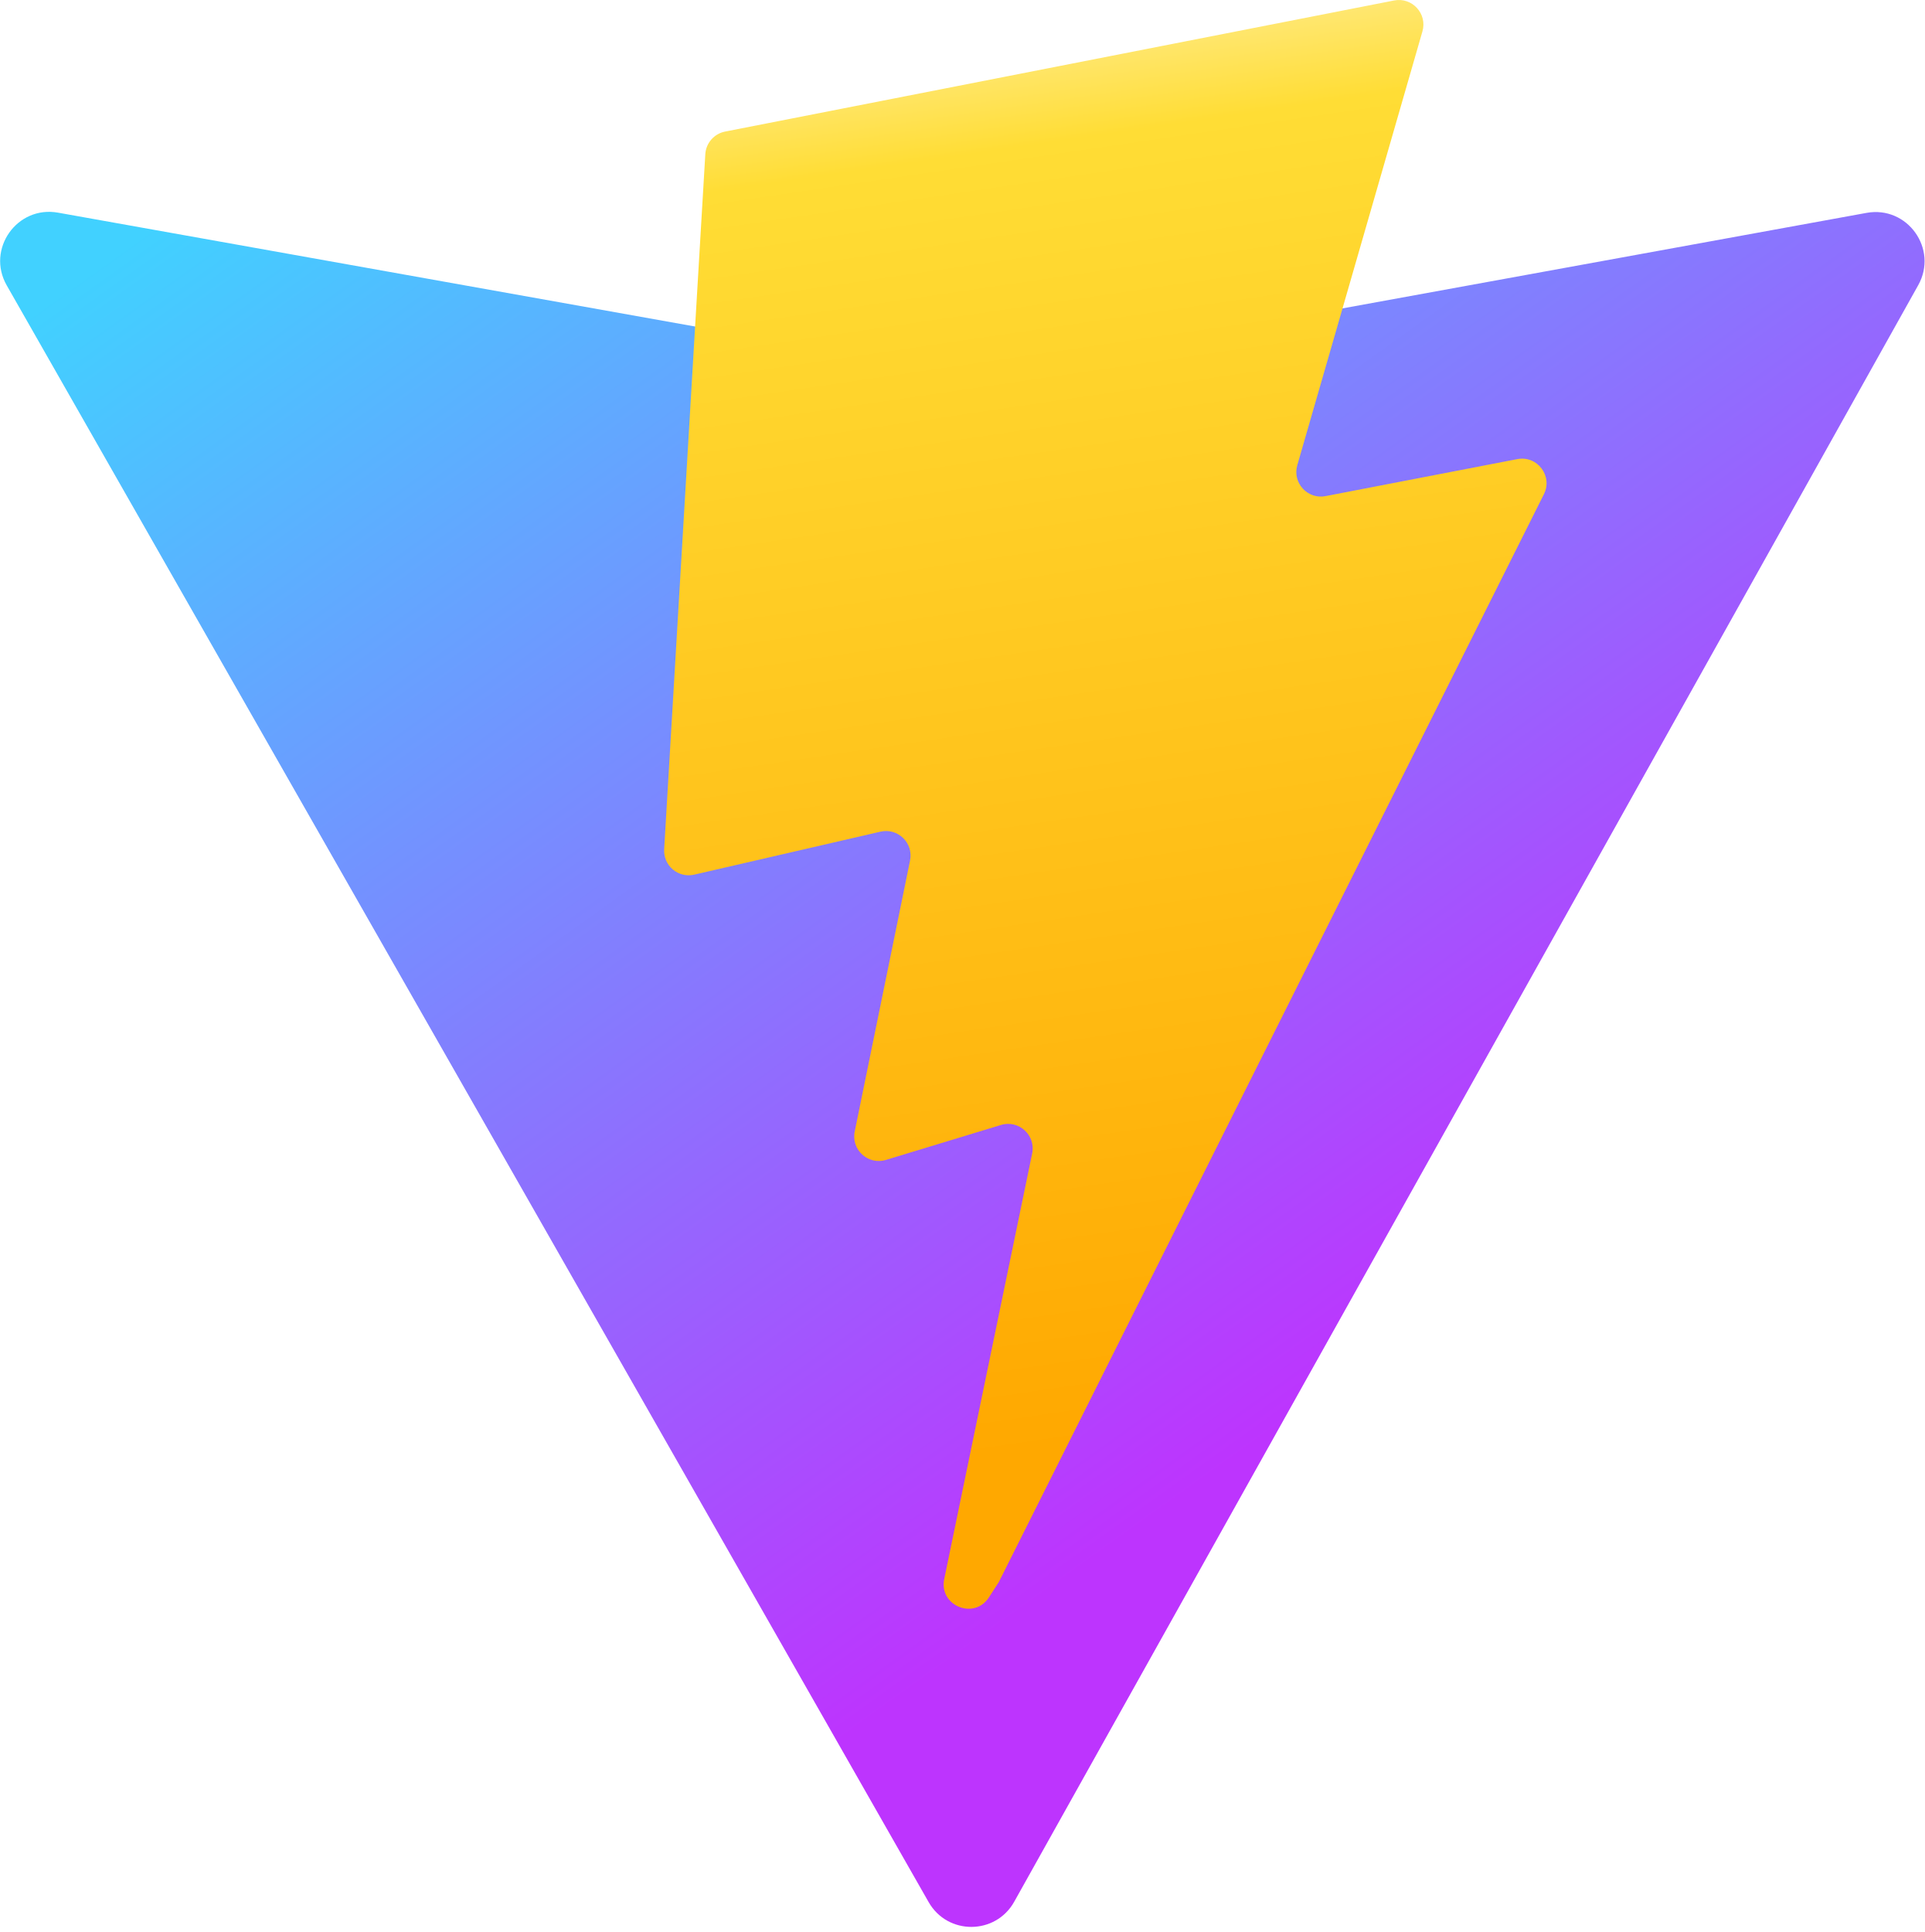
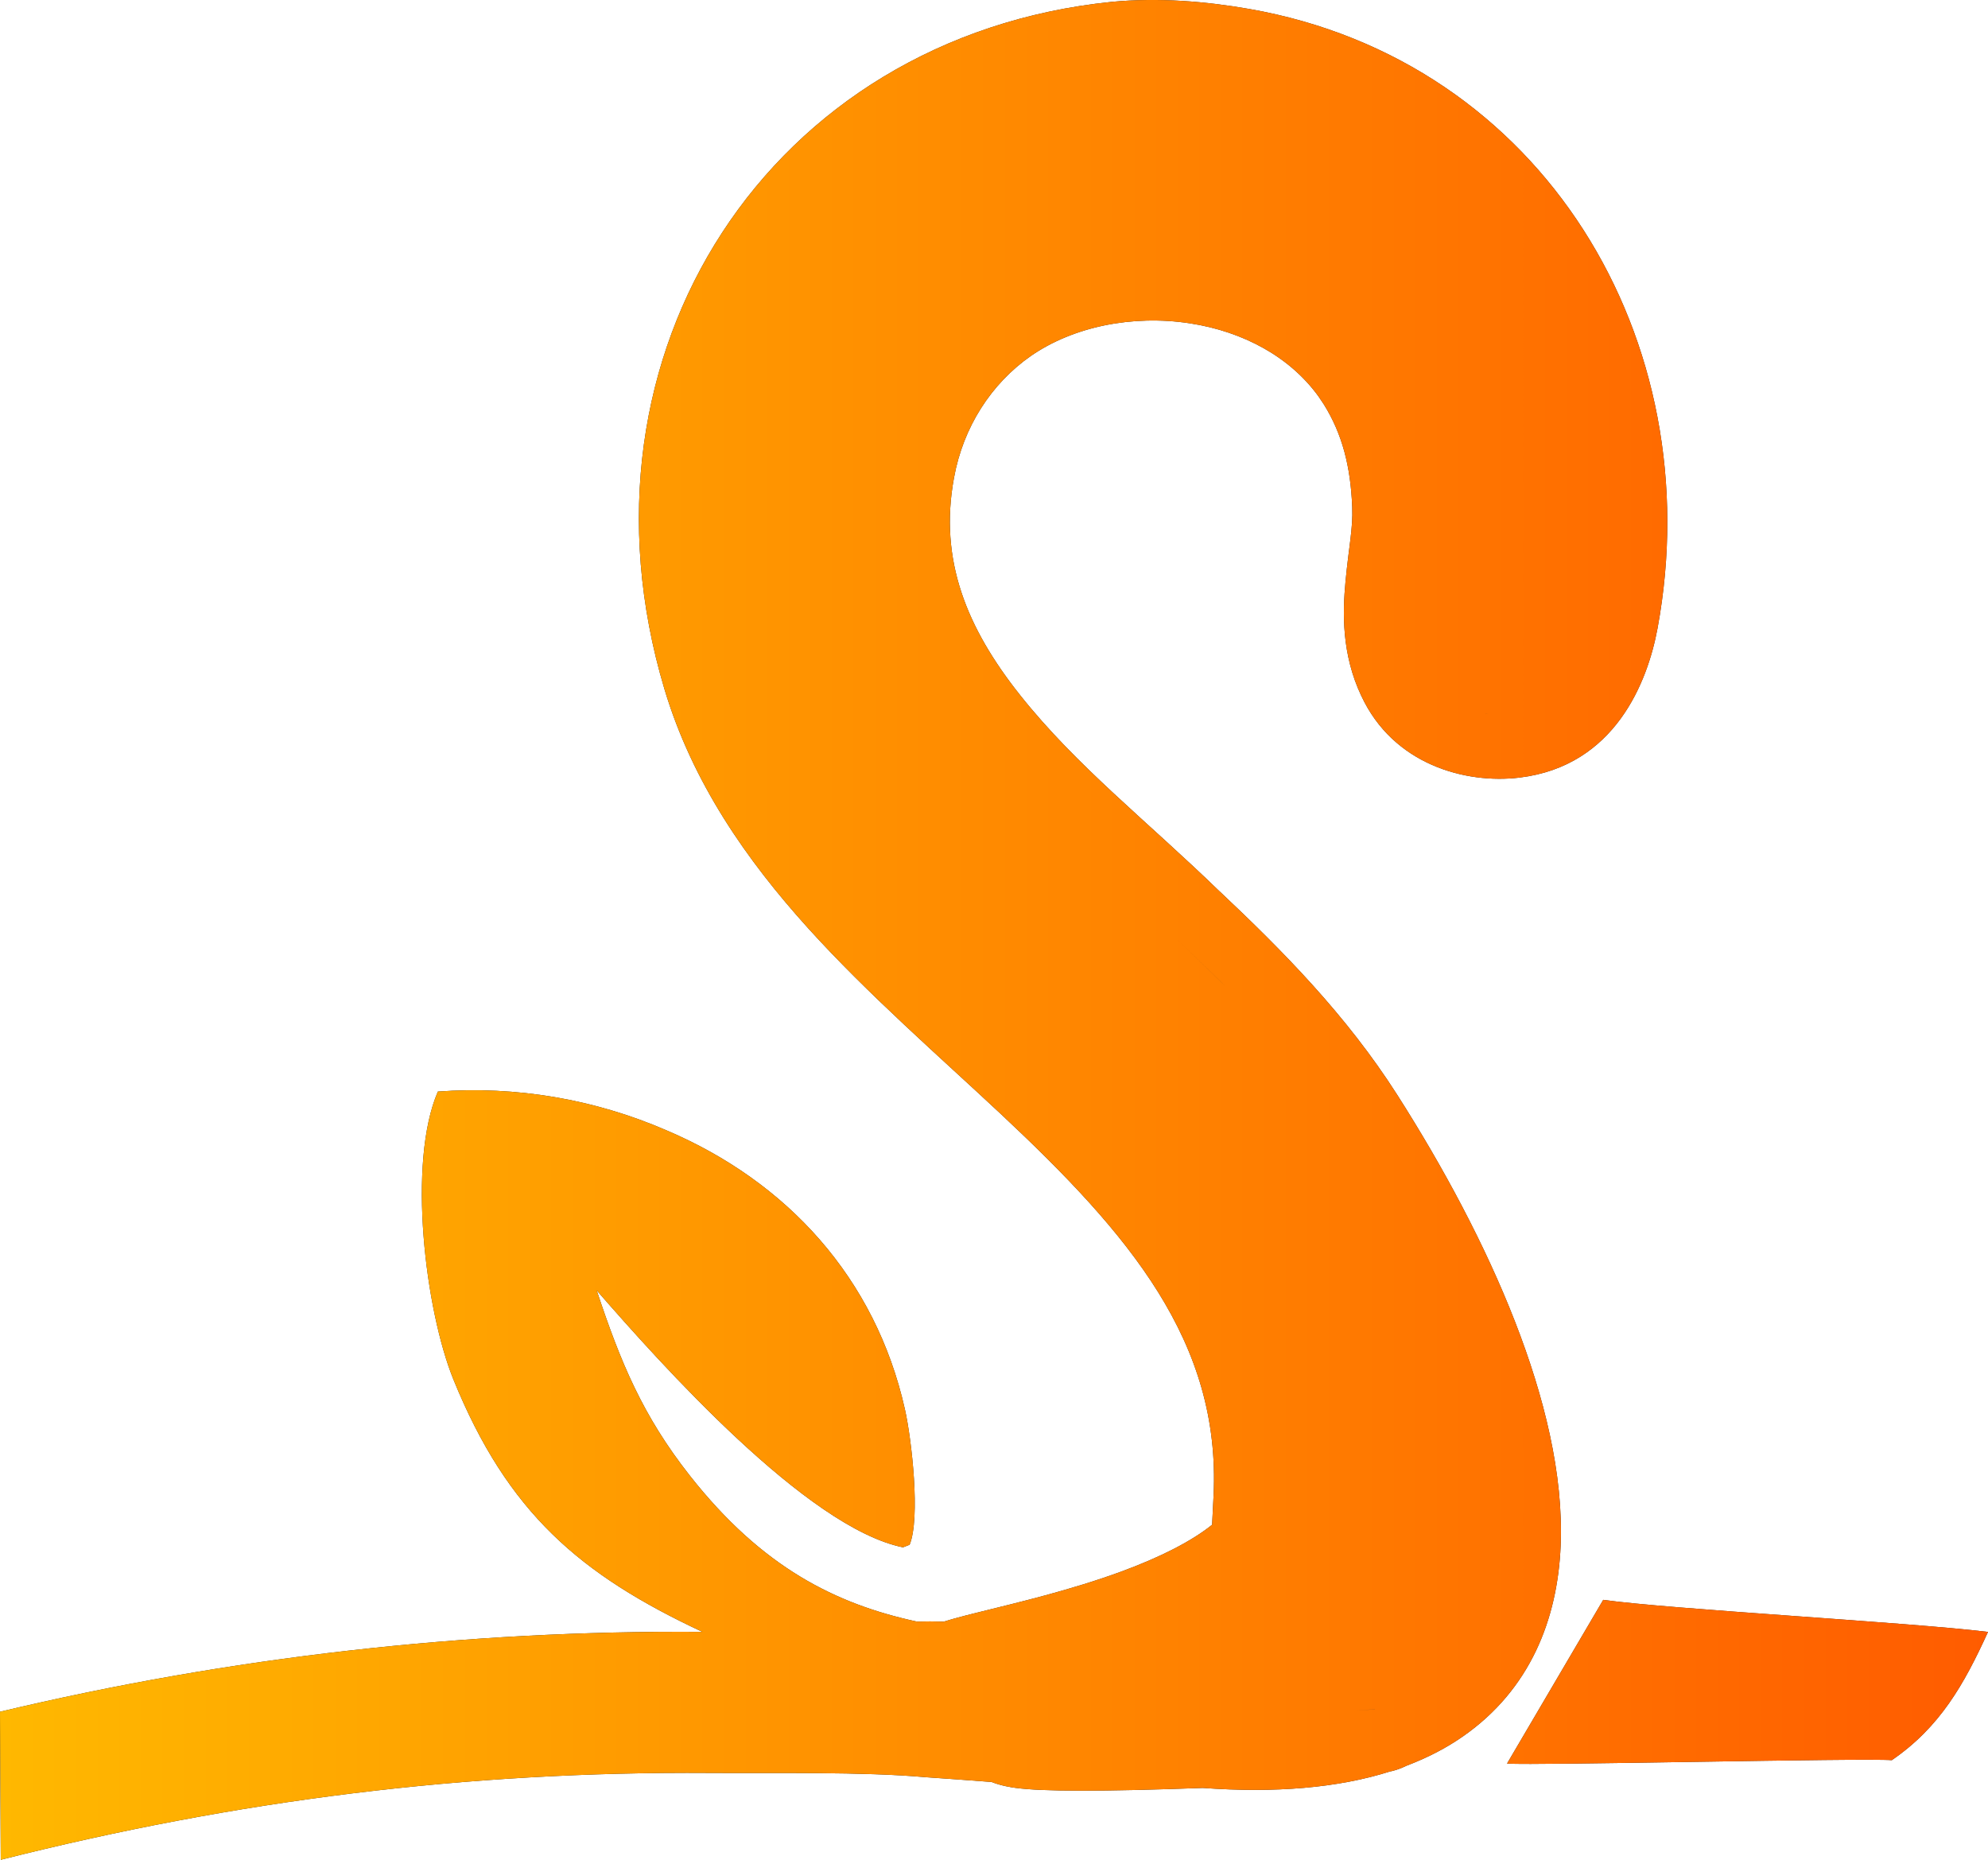
- <svg xmlns="http://www.w3.org/2000/svg" aria-hidden="true" role="img" class="iconify iconify--logos" width="31.88" height="32" preserveAspectRatio="xMidYMid meet" viewBox="0 0 256 257">
+ <svg xmlns="http://www.w3.org/2000/svg" width="31" height="29" viewBox="0 0 31 29" fill="none">
+   <path d="M17.334 0.029C18.074 -0.041 18.812 0.022 19.483 0.14C24.053 0.942 26.678 5.3 25.847 9.797C25.693 10.63 25.186 11.944 23.697 12.125C22.853 12.228 21.724 11.923 21.227 10.849V10.85C20.919 10.197 20.936 9.552 20.981 9.071C21.034 8.507 21.099 8.252 21.086 7.908C21.061 7.272 20.93 6.765 20.643 6.305L20.559 6.18C20.118 5.57 19.394 5.171 18.556 5.042C17.657 4.904 16.734 5.094 16.074 5.551C15.455 5.983 15.019 6.664 14.877 7.447L14.876 7.452C14.639 8.733 15.076 9.793 15.906 10.838C16.787 11.948 17.907 12.82 19.02 13.902H19.021C19.999 14.823 20.995 15.829 21.789 17.074C22.507 18.2 23.158 19.413 23.621 20.6C24.079 21.774 24.383 22.991 24.336 24.105C24.288 25.25 23.86 26.345 22.817 27.073C22.552 27.259 22.257 27.41 21.936 27.532C21.822 27.588 21.724 27.613 21.702 27.618C21.696 27.62 21.688 27.62 21.682 27.621C20.862 27.882 19.881 27.961 18.755 27.88C17.157 27.938 16.263 27.936 15.835 27.879C15.77 27.87 15.622 27.849 15.461 27.787C15.117 27.761 14.772 27.735 14.428 27.712C13.465 27.625 12.045 27.653 11.065 27.646C7.269 27.62 3.697 28.07 0.012 29L0 26.692C3.59 25.837 7.266 25.419 10.952 25.446C9.046 24.553 7.916 23.59 7.071 21.512C6.631 20.427 6.349 18.128 6.828 17.021C8.048 16.931 9.271 17.139 10.396 17.627C12.274 18.427 13.65 19.927 14.11 21.972C14.219 22.454 14.354 23.675 14.184 24.088L14.081 24.128C12.58 23.823 10.301 21.264 9.305 20.122C9.678 21.248 10.023 22.077 10.757 23.01C11.886 24.444 13.032 25.012 14.297 25.286C14.428 25.282 14.574 25.282 14.718 25.287C14.779 25.267 14.836 25.252 14.88 25.239C14.996 25.206 15.135 25.171 15.278 25.136C15.87 24.989 16.693 24.796 17.479 24.508C18.109 24.277 18.594 24.024 18.901 23.776L18.924 23.319C19.039 20.921 17.609 19.246 15.61 17.374C14.652 16.477 13.537 15.509 12.6 14.472C11.648 13.418 10.799 12.209 10.36 10.742C8.793 5.495 12.013 0.577 17.326 0.03L17.334 0.029ZM25 24.947C26.023 25.092 29.786 25.298 31 25.447C30.625 26.269 30.25 26.932 29.5 27.447C29.053 27.411 23.947 27.532 23.5 27.5L25 24.947ZM21.441 26.649C21.348 26.663 21.145 26.674 20.865 26.684C21.142 26.674 21.342 26.664 21.438 26.651C21.439 26.65 21.44 26.65 21.441 26.649ZM19.049 15.32C19.064 15.335 19.079 15.351 19.094 15.366C19.079 15.351 19.065 15.335 19.05 15.32L18.336 14.631L19.049 15.32ZM23.173 11.133L23.361 11.145C23.295 11.144 23.228 11.139 23.162 11.131C23.166 11.131 23.169 11.132 23.173 11.133Z" fill="#242424" />
+   <path d="M17.334 0.029C18.074 -0.041 18.812 0.022 19.483 0.14C24.053 0.942 26.678 5.3 25.847 9.797C25.693 10.63 25.186 11.944 23.697 12.125C22.853 12.228 21.724 11.923 21.227 10.849V10.85C20.919 10.197 20.936 9.552 20.981 9.071C21.034 8.507 21.099 8.252 21.086 7.908C21.061 7.272 20.93 6.765 20.643 6.305L20.559 6.18C20.118 5.57 19.394 5.171 18.556 5.042C17.657 4.904 16.734 5.094 16.074 5.551C15.455 5.983 15.019 6.664 14.877 7.447L14.876 7.452C14.639 8.733 15.076 9.793 15.906 10.838C16.787 11.948 17.907 12.82 19.02 13.902H19.021C19.999 14.823 20.995 15.829 21.789 17.074C22.507 18.2 23.158 19.413 23.621 20.6C24.079 21.774 24.383 22.991 24.336 24.105C24.288 25.25 23.86 26.345 22.817 27.073C22.552 27.259 22.257 27.41 21.936 27.532C21.822 27.588 21.724 27.613 21.702 27.618C21.696 27.62 21.688 27.62 21.682 27.621C20.862 27.882 19.881 27.961 18.755 27.88C17.157 27.938 16.263 27.936 15.835 27.879C15.77 27.87 15.622 27.849 15.461 27.787C15.117 27.761 14.772 27.735 14.428 27.712C13.465 27.625 12.045 27.653 11.065 27.646C7.269 27.62 3.697 28.07 0.012 29L0 26.692C3.59 25.837 7.266 25.419 10.952 25.446C9.046 24.553 7.916 23.59 7.071 21.512C6.631 20.427 6.349 18.128 6.828 17.021C8.048 16.931 9.271 17.139 10.396 17.627C12.274 18.427 13.65 19.927 14.11 21.972C14.219 22.454 14.354 23.675 14.184 24.088L14.081 24.128C12.58 23.823 10.301 21.264 9.305 20.122C9.678 21.248 10.023 22.077 10.757 23.01C11.886 24.444 13.032 25.012 14.297 25.286C14.428 25.282 14.574 25.282 14.718 25.287C14.779 25.267 14.836 25.252 14.88 25.239C14.996 25.206 15.135 25.171 15.278 25.136C15.87 24.989 16.693 24.796 17.479 24.508C18.109 24.277 18.594 24.024 18.901 23.776L18.924 23.319C19.039 20.921 17.609 19.246 15.61 17.374C14.652 16.477 13.537 15.509 12.6 14.472C11.648 13.418 10.799 12.209 10.36 10.742C8.793 5.495 12.013 0.577 17.326 0.03L17.334 0.029ZM25 24.947C26.023 25.092 29.786 25.298 31 25.447C30.625 26.269 30.25 26.932 29.5 27.447C29.053 27.411 23.947 27.532 23.5 27.5L25 24.947ZM21.441 26.649C21.348 26.663 21.145 26.674 20.865 26.684C21.142 26.674 21.342 26.664 21.438 26.651C21.439 26.65 21.44 26.65 21.441 26.649ZM19.049 15.32C19.064 15.335 19.079 15.351 19.094 15.366C19.079 15.351 19.065 15.335 19.05 15.32L18.336 14.631L19.049 15.32ZM23.173 11.133L23.361 11.145C23.295 11.144 23.228 11.139 23.162 11.131C23.166 11.131 23.169 11.132 23.173 11.133Z" fill="url(#paint0_linear_289_75)" />
  <defs>
-     <linearGradient id="IconifyId1813088fe1fbc01fb466" x1="-.828%" x2="57.636%" y1="7.652%" y2="78.411%">
-       <stop offset="0%" stop-color="#41D1FF" />
-       <stop offset="100%" stop-color="#BD34FE" />
-     </linearGradient>
-     <linearGradient id="IconifyId1813088fe1fbc01fb467" x1="43.376%" x2="50.316%" y1="2.242%" y2="89.03%">
-       <stop offset="0%" stop-color="#FFEA83" />
-       <stop offset="8.333%" stop-color="#FFDD35" />
-       <stop offset="100%" stop-color="#FFA800" />
+     <linearGradient id="paint0_linear_289_75" x1="0" y1="14.5" x2="31" y2="14.5" gradientUnits="userSpaceOnUse">
+       <stop stop-color="#FFB800" />
+       <stop offset="1" stop-color="#FF5C00" />
    </linearGradient>
  </defs>
-   <path fill="url(#IconifyId1813088fe1fbc01fb466)" d="M255.153 37.938L134.897 252.976c-2.483 4.44-8.862 4.466-11.382.048L.875 37.958c-2.746-4.814 1.371-10.646 6.827-9.67l120.385 21.517a6.537 6.537 0 0 0 2.322-.004l117.867-21.483c5.438-.991 9.574 4.796 6.877 9.62Z" />
-   <path fill="url(#IconifyId1813088fe1fbc01fb467)" d="M185.432.063L96.44 17.501a3.268 3.268 0 0 0-2.634 3.014l-5.474 92.456a3.268 3.268 0 0 0 3.997 3.378l24.777-5.718c2.318-.535 4.413 1.507 3.936 3.838l-7.361 36.047c-.495 2.426 1.782 4.5 4.151 3.78l15.304-4.649c2.372-.72 4.652 1.36 4.15 3.788l-11.698 56.621c-.732 3.542 3.979 5.473 5.943 2.437l1.313-2.028l72.516-144.72c1.215-2.423-.88-5.186-3.54-4.672l-25.505 4.922c-2.396.462-4.435-1.77-3.759-4.114l16.646-57.705c.677-2.35-1.37-4.583-3.769-4.113Z" />
</svg>
